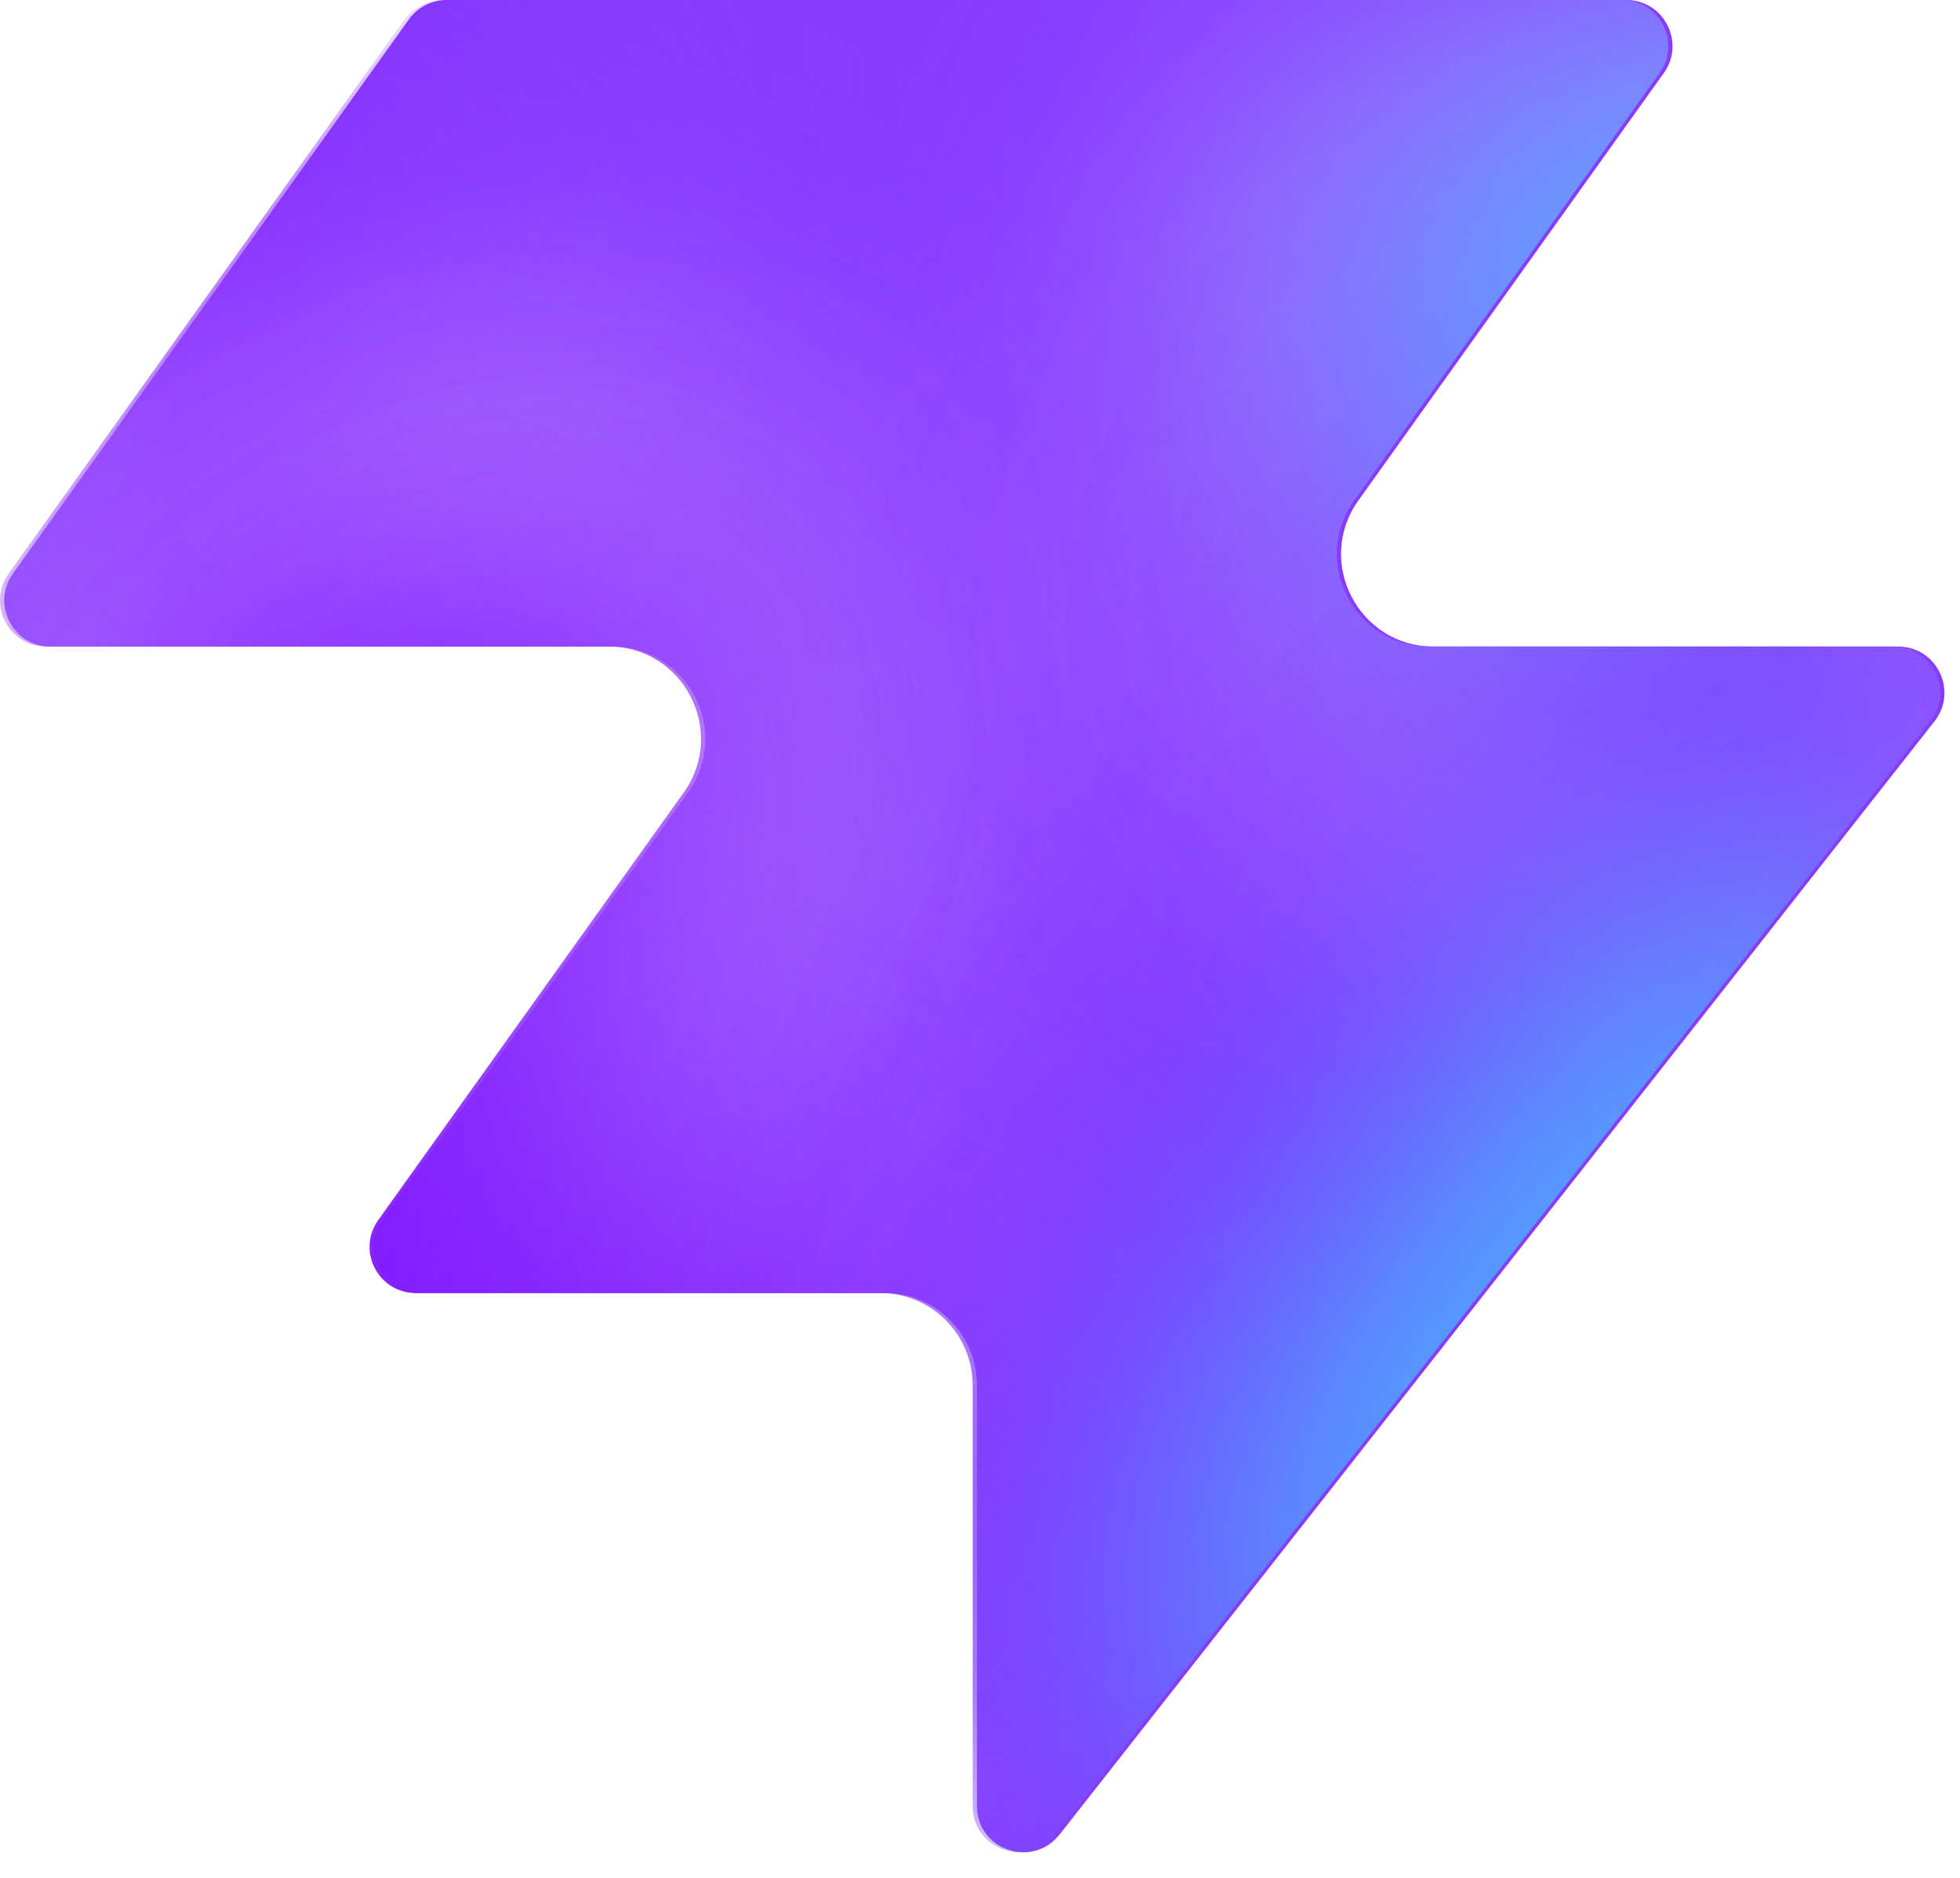
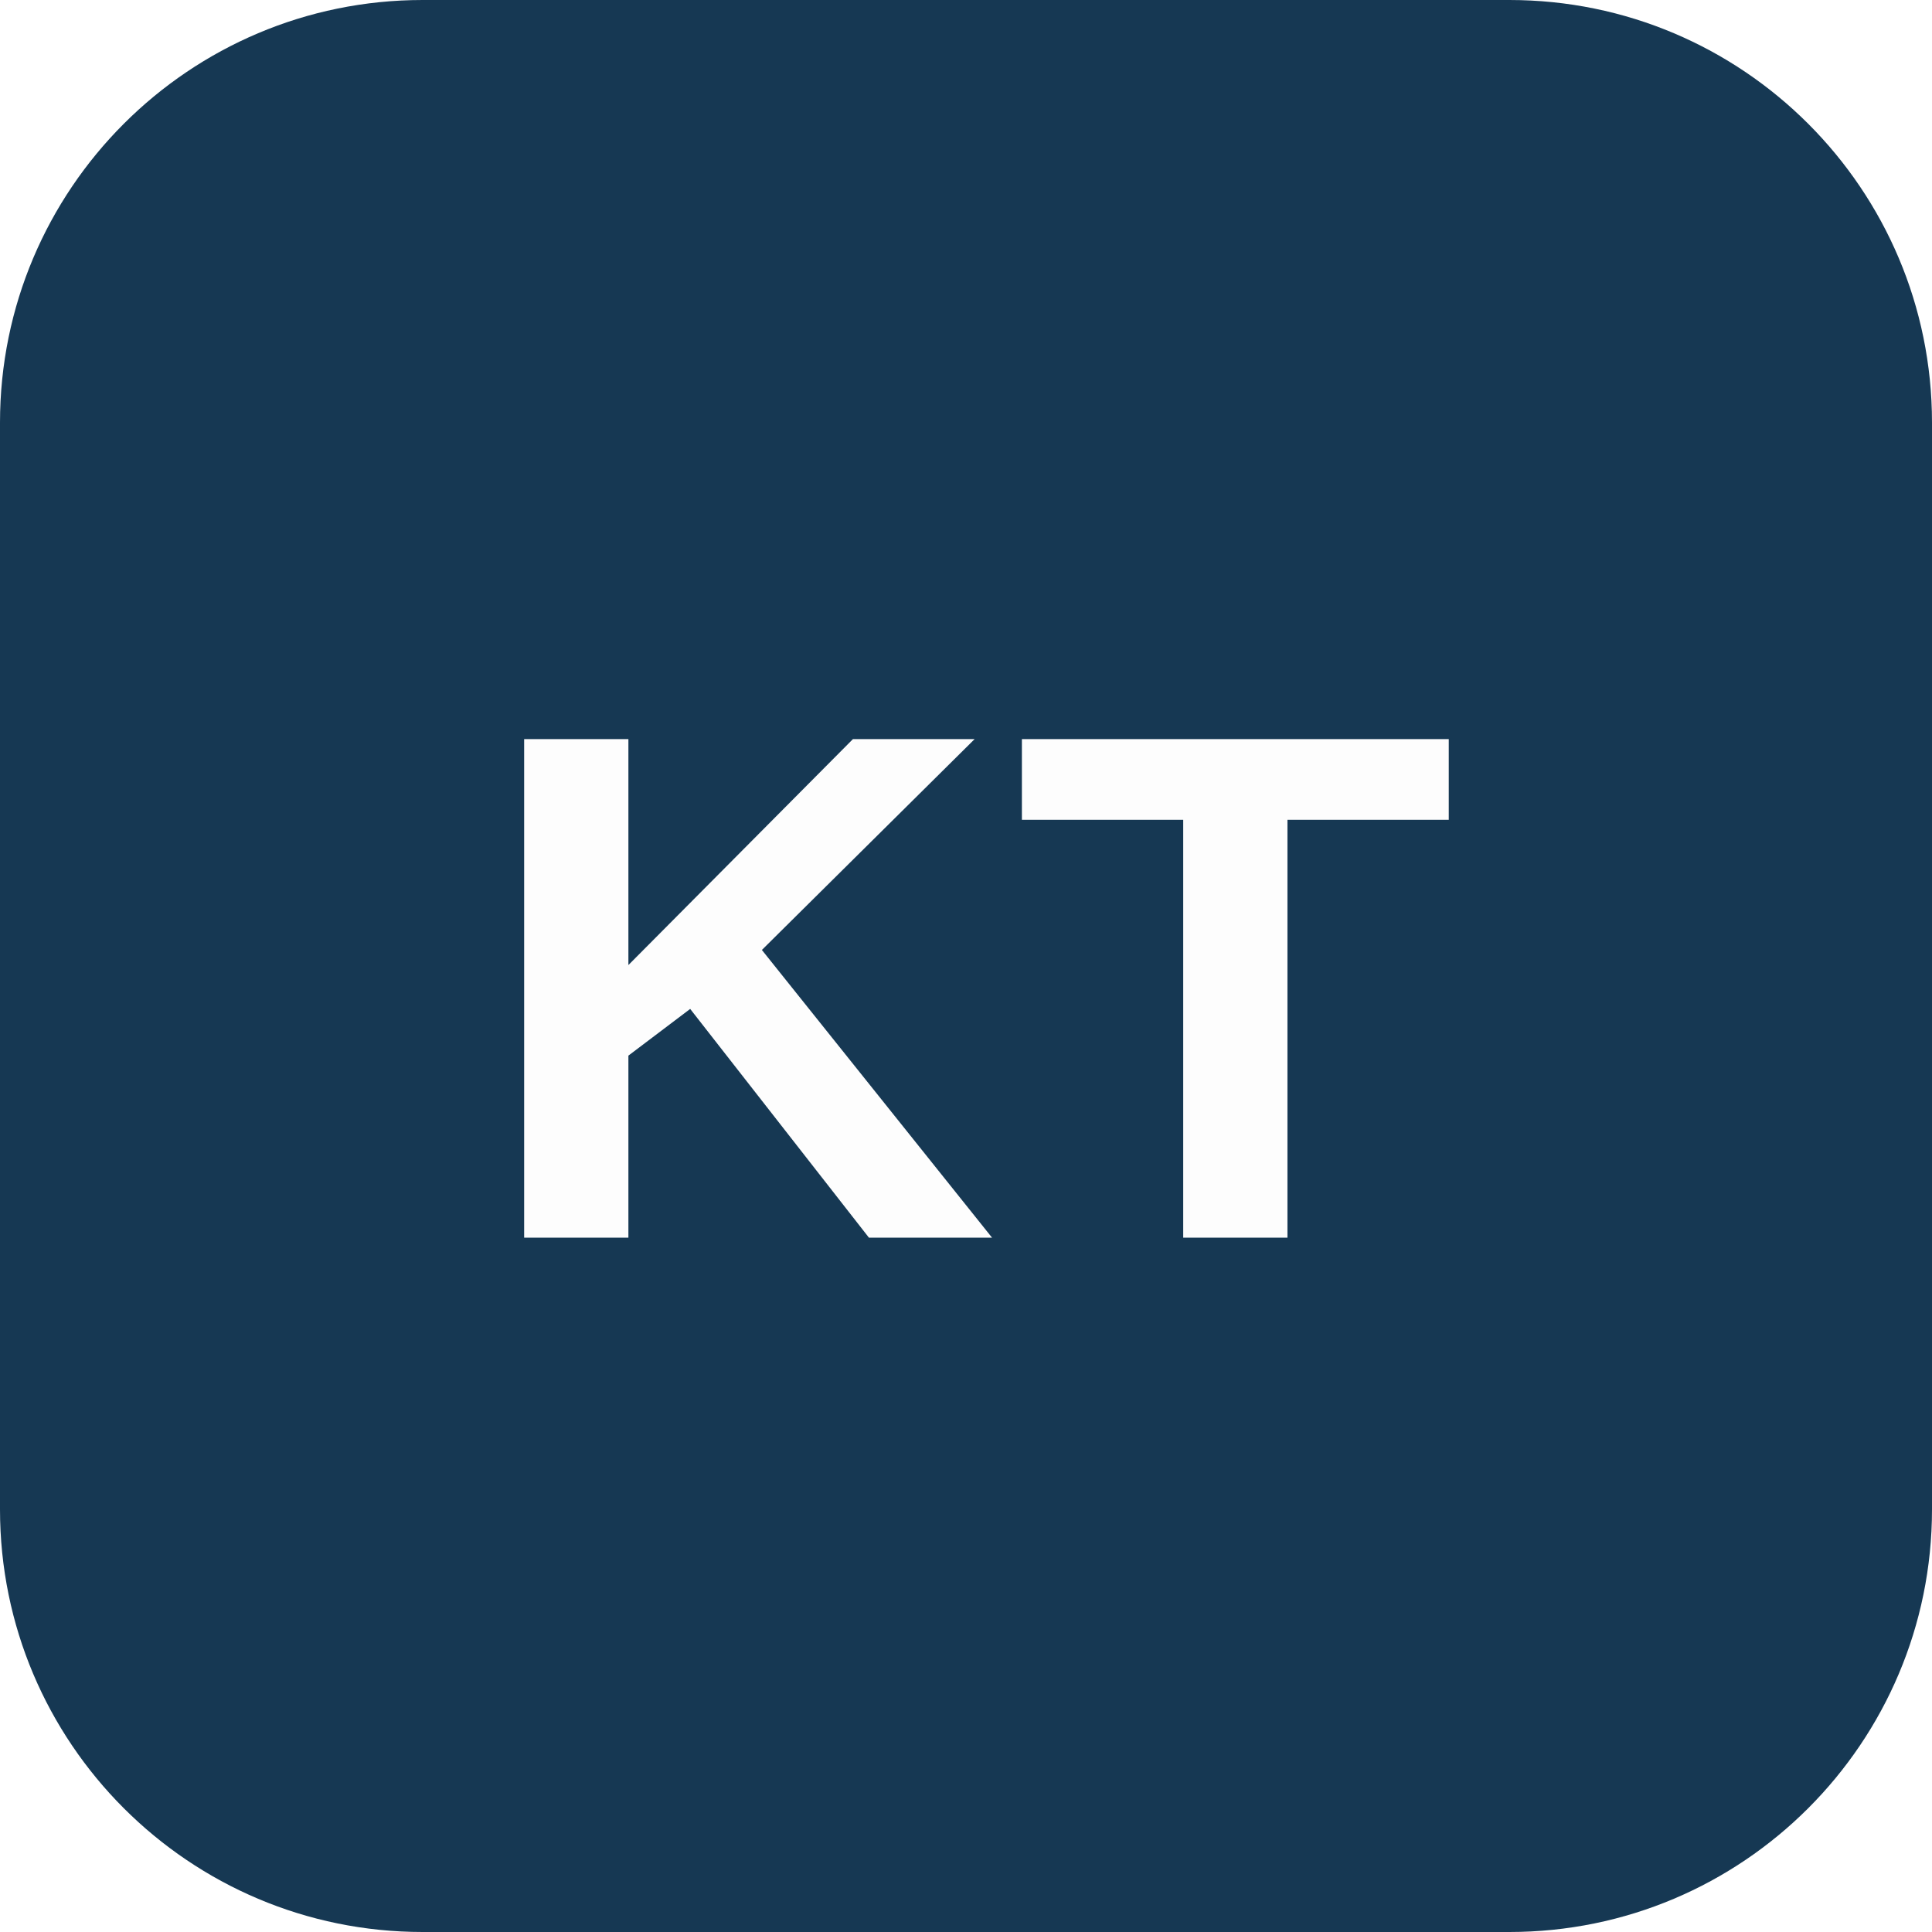
- <svg xmlns="http://www.w3.org/2000/svg" width="48" height="46" fill="none" viewBox="0 0 48 46">
-   <path fill="#863bff" d="M25.946 44.938c-.664.845-2.021.375-2.021-.698V33.937a2.26 2.26 0 0 0-2.262-2.262H10.287c-.92 0-1.456-1.04-.92-1.788l7.48-10.471c1.07-1.497 0-3.578-1.842-3.578H1.237c-.92 0-1.456-1.04-.92-1.788L10.013.474c.214-.297.556-.474.92-.474h28.894c.92 0 1.456 1.04.92 1.788l-7.48 10.471c-1.07 1.498 0 3.579 1.842 3.579h11.377c.943 0 1.473 1.088.89 1.83L25.947 44.94z" style="fill:#863bff;fill:color(display-p3 .525 .23 1);fill-opacity:1" />
-   <mask id="a" width="48" height="46" x="0" y="0" maskUnits="userSpaceOnUse" style="mask-type:alpha">
-     <path fill="#000" d="M25.842 44.938c-.664.844-2.021.375-2.021-.698V33.937a2.26 2.26 0 0 0-2.262-2.262H10.183c-.92 0-1.456-1.04-.92-1.788l7.48-10.471c1.07-1.498 0-3.579-1.842-3.579H1.133c-.92 0-1.456-1.04-.92-1.787L9.91.473c.214-.297.556-.474.92-.474h28.894c.92 0 1.456 1.04.92 1.788l-7.48 10.471c-1.07 1.498 0 3.578 1.842 3.578h11.377c.943 0 1.473 1.088.89 1.832L25.843 44.94z" style="fill:#000;fill-opacity:1" />
-   </mask>
-   <g mask="url(#a)">
-     <g filter="url(#b)">
-       <ellipse cx="5.508" cy="14.704" fill="#ede6ff" rx="5.508" ry="14.704" style="fill:#ede6ff;fill:color(display-p3 .927 .903 1);fill-opacity:1" transform="matrix(.00324 1 1 -.00324 -4.47 31.516)" />
-     </g>
-     <g filter="url(#c)">
-       <ellipse cx="10.399" cy="29.851" fill="#ede6ff" rx="10.399" ry="29.851" style="fill:#ede6ff;fill:color(display-p3 .927 .903 1);fill-opacity:1" transform="matrix(.00324 1 1 -.00324 -39.328 7.883)" />
-     </g>
-     <g filter="url(#d)">
-       <ellipse cx="5.508" cy="30.487" fill="#7e14ff" rx="5.508" ry="30.487" style="fill:#7e14ff;fill:color(display-p3 .492 .077 1);fill-opacity:1" transform="rotate(89.814 -25.913 -14.639)scale(1 -1)" />
-     </g>
-     <g filter="url(#e)">
-       <ellipse cx="5.508" cy="30.599" fill="#7e14ff" rx="5.508" ry="30.599" style="fill:#7e14ff;fill:color(display-p3 .492 .077 1);fill-opacity:1" transform="rotate(89.814 -32.644 -3.334)scale(1 -1)" />
-     </g>
-     <g filter="url(#f)">
-       <ellipse cx="5.508" cy="30.599" fill="#7e14ff" rx="5.508" ry="30.599" style="fill:#7e14ff;fill:color(display-p3 .492 .077 1);fill-opacity:1" transform="matrix(.00324 1 1 -.00324 -34.34 30.47)" />
-     </g>
-     <g filter="url(#g)">
-       <ellipse cx="14.072" cy="22.078" fill="#ede6ff" rx="14.072" ry="22.078" style="fill:#ede6ff;fill:color(display-p3 .927 .903 1);fill-opacity:1" transform="rotate(93.35 24.506 48.493)scale(-1 1)" />
-     </g>
-     <g filter="url(#h)">
-       <ellipse cx="3.47" cy="21.501" fill="#7e14ff" rx="3.47" ry="21.501" style="fill:#7e14ff;fill:color(display-p3 .492 .077 1);fill-opacity:1" transform="rotate(89.009 28.708 47.59)scale(-1 1)" />
-     </g>
-     <g filter="url(#i)">
-       <ellipse cx="3.47" cy="21.501" fill="#7e14ff" rx="3.47" ry="21.501" style="fill:#7e14ff;fill:color(display-p3 .492 .077 1);fill-opacity:1" transform="rotate(89.009 28.708 47.59)scale(-1 1)" />
-     </g>
-     <g filter="url(#j)">
-       <ellipse cx=".387" cy="8.972" fill="#7e14ff" rx="4.407" ry="29.108" style="fill:#7e14ff;fill:color(display-p3 .492 .077 1);fill-opacity:1" transform="rotate(39.51 .387 8.972)" />
-     </g>
-     <g filter="url(#k)">
-       <ellipse cx="47.523" cy="-6.092" fill="#7e14ff" rx="4.407" ry="29.108" style="fill:#7e14ff;fill:color(display-p3 .492 .077 1);fill-opacity:1" transform="rotate(37.892 47.523 -6.092)" />
-     </g>
-     <g filter="url(#l)">
-       <ellipse cx="41.412" cy="6.333" fill="#47bfff" rx="5.971" ry="9.665" style="fill:#47bfff;fill:color(display-p3 .28 .748 1);fill-opacity:1" transform="rotate(37.892 41.412 6.333)" />
-     </g>
-     <g filter="url(#m)">
-       <ellipse cx="-1.879" cy="38.332" fill="#7e14ff" rx="4.407" ry="29.108" style="fill:#7e14ff;fill:color(display-p3 .492 .077 1);fill-opacity:1" transform="rotate(37.892 -1.88 38.332)" />
-     </g>
-     <g filter="url(#n)">
-       <ellipse cx="-1.879" cy="38.332" fill="#7e14ff" rx="4.407" ry="29.108" style="fill:#7e14ff;fill:color(display-p3 .492 .077 1);fill-opacity:1" transform="rotate(37.892 -1.88 38.332)" />
-     </g>
-     <g filter="url(#o)">
-       <ellipse cx="35.651" cy="29.907" fill="#7e14ff" rx="4.407" ry="29.108" style="fill:#7e14ff;fill:color(display-p3 .492 .077 1);fill-opacity:1" transform="rotate(37.892 35.651 29.907)" />
-     </g>
-     <g filter="url(#p)">
-       <ellipse cx="38.418" cy="32.4" fill="#47bfff" rx="5.971" ry="15.297" style="fill:#47bfff;fill:color(display-p3 .28 .748 1);fill-opacity:1" transform="rotate(37.892 38.418 32.4)" />
-     </g>
-   </g>
-   <defs>
-     <filter id="b" width="60.045" height="41.654" x="-19.77" y="16.149" color-interpolation-filters="sRGB" filterUnits="userSpaceOnUse">
-       <feFlood flood-opacity="0" result="BackgroundImageFix" />
-       <feBlend in="SourceGraphic" in2="BackgroundImageFix" result="shape" />
-       <feGaussianBlur result="effect1_foregroundBlur_2002_17158" stdDeviation="7.659" />
-     </filter>
-     <filter id="c" width="90.34" height="51.437" x="-54.613" y="-7.533" color-interpolation-filters="sRGB" filterUnits="userSpaceOnUse">
-       <feFlood flood-opacity="0" result="BackgroundImageFix" />
-       <feBlend in="SourceGraphic" in2="BackgroundImageFix" result="shape" />
-       <feGaussianBlur result="effect1_foregroundBlur_2002_17158" stdDeviation="7.659" />
-     </filter>
-     <filter id="d" width="79.355" height="29.4" x="-49.64" y="2.03" color-interpolation-filters="sRGB" filterUnits="userSpaceOnUse">
-       <feFlood flood-opacity="0" result="BackgroundImageFix" />
-       <feBlend in="SourceGraphic" in2="BackgroundImageFix" result="shape" />
-       <feGaussianBlur result="effect1_foregroundBlur_2002_17158" stdDeviation="4.596" />
-     </filter>
-     <filter id="e" width="79.579" height="29.4" x="-45.045" y="20.029" color-interpolation-filters="sRGB" filterUnits="userSpaceOnUse">
-       <feFlood flood-opacity="0" result="BackgroundImageFix" />
-       <feBlend in="SourceGraphic" in2="BackgroundImageFix" result="shape" />
-       <feGaussianBlur result="effect1_foregroundBlur_2002_17158" stdDeviation="4.596" />
-     </filter>
-     <filter id="f" width="79.579" height="29.4" x="-43.513" y="21.178" color-interpolation-filters="sRGB" filterUnits="userSpaceOnUse">
-       <feFlood flood-opacity="0" result="BackgroundImageFix" />
-       <feBlend in="SourceGraphic" in2="BackgroundImageFix" result="shape" />
-       <feGaussianBlur result="effect1_foregroundBlur_2002_17158" stdDeviation="4.596" />
-     </filter>
-     <filter id="g" width="74.749" height="58.852" x="15.756" y="-17.901" color-interpolation-filters="sRGB" filterUnits="userSpaceOnUse">
-       <feFlood flood-opacity="0" result="BackgroundImageFix" />
-       <feBlend in="SourceGraphic" in2="BackgroundImageFix" result="shape" />
-       <feGaussianBlur result="effect1_foregroundBlur_2002_17158" stdDeviation="7.659" />
-     </filter>
-     <filter id="h" width="61.377" height="25.362" x="23.548" y="2.284" color-interpolation-filters="sRGB" filterUnits="userSpaceOnUse">
-       <feFlood flood-opacity="0" result="BackgroundImageFix" />
-       <feBlend in="SourceGraphic" in2="BackgroundImageFix" result="shape" />
-       <feGaussianBlur result="effect1_foregroundBlur_2002_17158" stdDeviation="4.596" />
-     </filter>
-     <filter id="i" width="61.377" height="25.362" x="23.548" y="2.284" color-interpolation-filters="sRGB" filterUnits="userSpaceOnUse">
-       <feFlood flood-opacity="0" result="BackgroundImageFix" />
-       <feBlend in="SourceGraphic" in2="BackgroundImageFix" result="shape" />
-       <feGaussianBlur result="effect1_foregroundBlur_2002_17158" stdDeviation="4.596" />
-     </filter>
-     <filter id="j" width="56.045" height="63.649" x="-27.636" y="-22.853" color-interpolation-filters="sRGB" filterUnits="userSpaceOnUse">
-       <feFlood flood-opacity="0" result="BackgroundImageFix" />
-       <feBlend in="SourceGraphic" in2="BackgroundImageFix" result="shape" />
-       <feGaussianBlur result="effect1_foregroundBlur_2002_17158" stdDeviation="4.596" />
-     </filter>
-     <filter id="k" width="54.814" height="64.646" x="20.116" y="-38.415" color-interpolation-filters="sRGB" filterUnits="userSpaceOnUse">
-       <feFlood flood-opacity="0" result="BackgroundImageFix" />
-       <feBlend in="SourceGraphic" in2="BackgroundImageFix" result="shape" />
-       <feGaussianBlur result="effect1_foregroundBlur_2002_17158" stdDeviation="4.596" />
-     </filter>
-     <filter id="l" width="33.541" height="35.313" x="24.641" y="-11.323" color-interpolation-filters="sRGB" filterUnits="userSpaceOnUse">
-       <feFlood flood-opacity="0" result="BackgroundImageFix" />
-       <feBlend in="SourceGraphic" in2="BackgroundImageFix" result="shape" />
-       <feGaussianBlur result="effect1_foregroundBlur_2002_17158" stdDeviation="4.596" />
-     </filter>
-     <filter id="m" width="54.814" height="64.646" x="-29.286" y="6.009" color-interpolation-filters="sRGB" filterUnits="userSpaceOnUse">
-       <feFlood flood-opacity="0" result="BackgroundImageFix" />
-       <feBlend in="SourceGraphic" in2="BackgroundImageFix" result="shape" />
-       <feGaussianBlur result="effect1_foregroundBlur_2002_17158" stdDeviation="4.596" />
-     </filter>
-     <filter id="n" width="54.814" height="64.646" x="-29.286" y="6.009" color-interpolation-filters="sRGB" filterUnits="userSpaceOnUse">
-       <feFlood flood-opacity="0" result="BackgroundImageFix" />
-       <feBlend in="SourceGraphic" in2="BackgroundImageFix" result="shape" />
-       <feGaussianBlur result="effect1_foregroundBlur_2002_17158" stdDeviation="4.596" />
-     </filter>
-     <filter id="o" width="54.814" height="64.646" x="8.244" y="-2.416" color-interpolation-filters="sRGB" filterUnits="userSpaceOnUse">
-       <feFlood flood-opacity="0" result="BackgroundImageFix" />
-       <feBlend in="SourceGraphic" in2="BackgroundImageFix" result="shape" />
-       <feGaussianBlur result="effect1_foregroundBlur_2002_17158" stdDeviation="4.596" />
-     </filter>
-     <filter id="p" width="39.409" height="43.623" x="18.713" y="10.588" color-interpolation-filters="sRGB" filterUnits="userSpaceOnUse">
-       <feFlood flood-opacity="0" result="BackgroundImageFix" />
-       <feBlend in="SourceGraphic" in2="BackgroundImageFix" result="shape" />
-       <feGaussianBlur result="effect1_foregroundBlur_2002_17158" stdDeviation="4.596" />
-     </filter>
-   </defs>
+ <svg xmlns="http://www.w3.org/2000/svg" viewBox="0 0 64 64">
+   <rect width="64" height="64" rx="14" fill="#163853" />
+   <text x="32" y="41" text-anchor="middle" font-family="Space Grotesk, Arial, sans-serif" font-weight="700" font-size="24" letter-spacing="0.5" fill="#fdfdfd">KT</text>
</svg>
